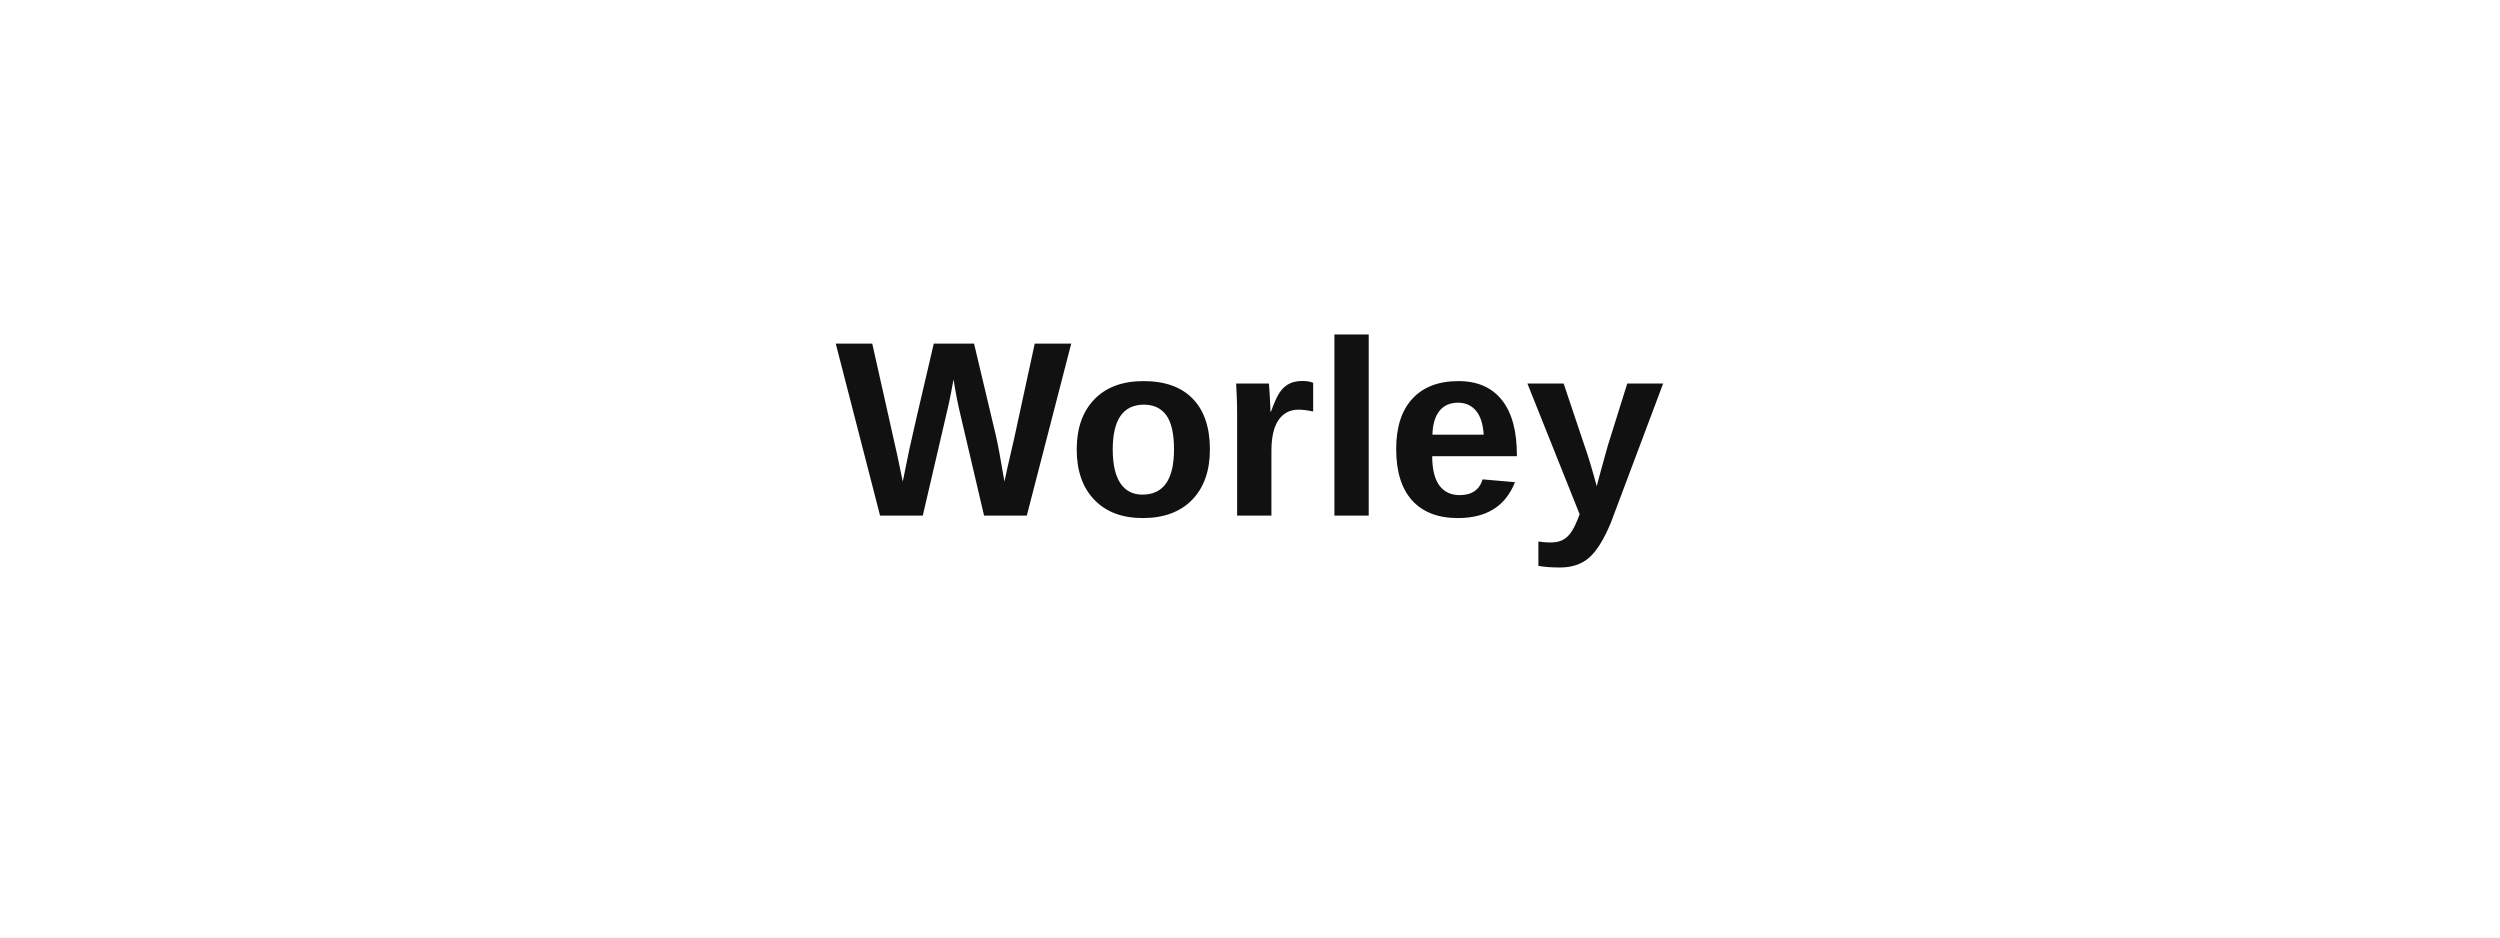
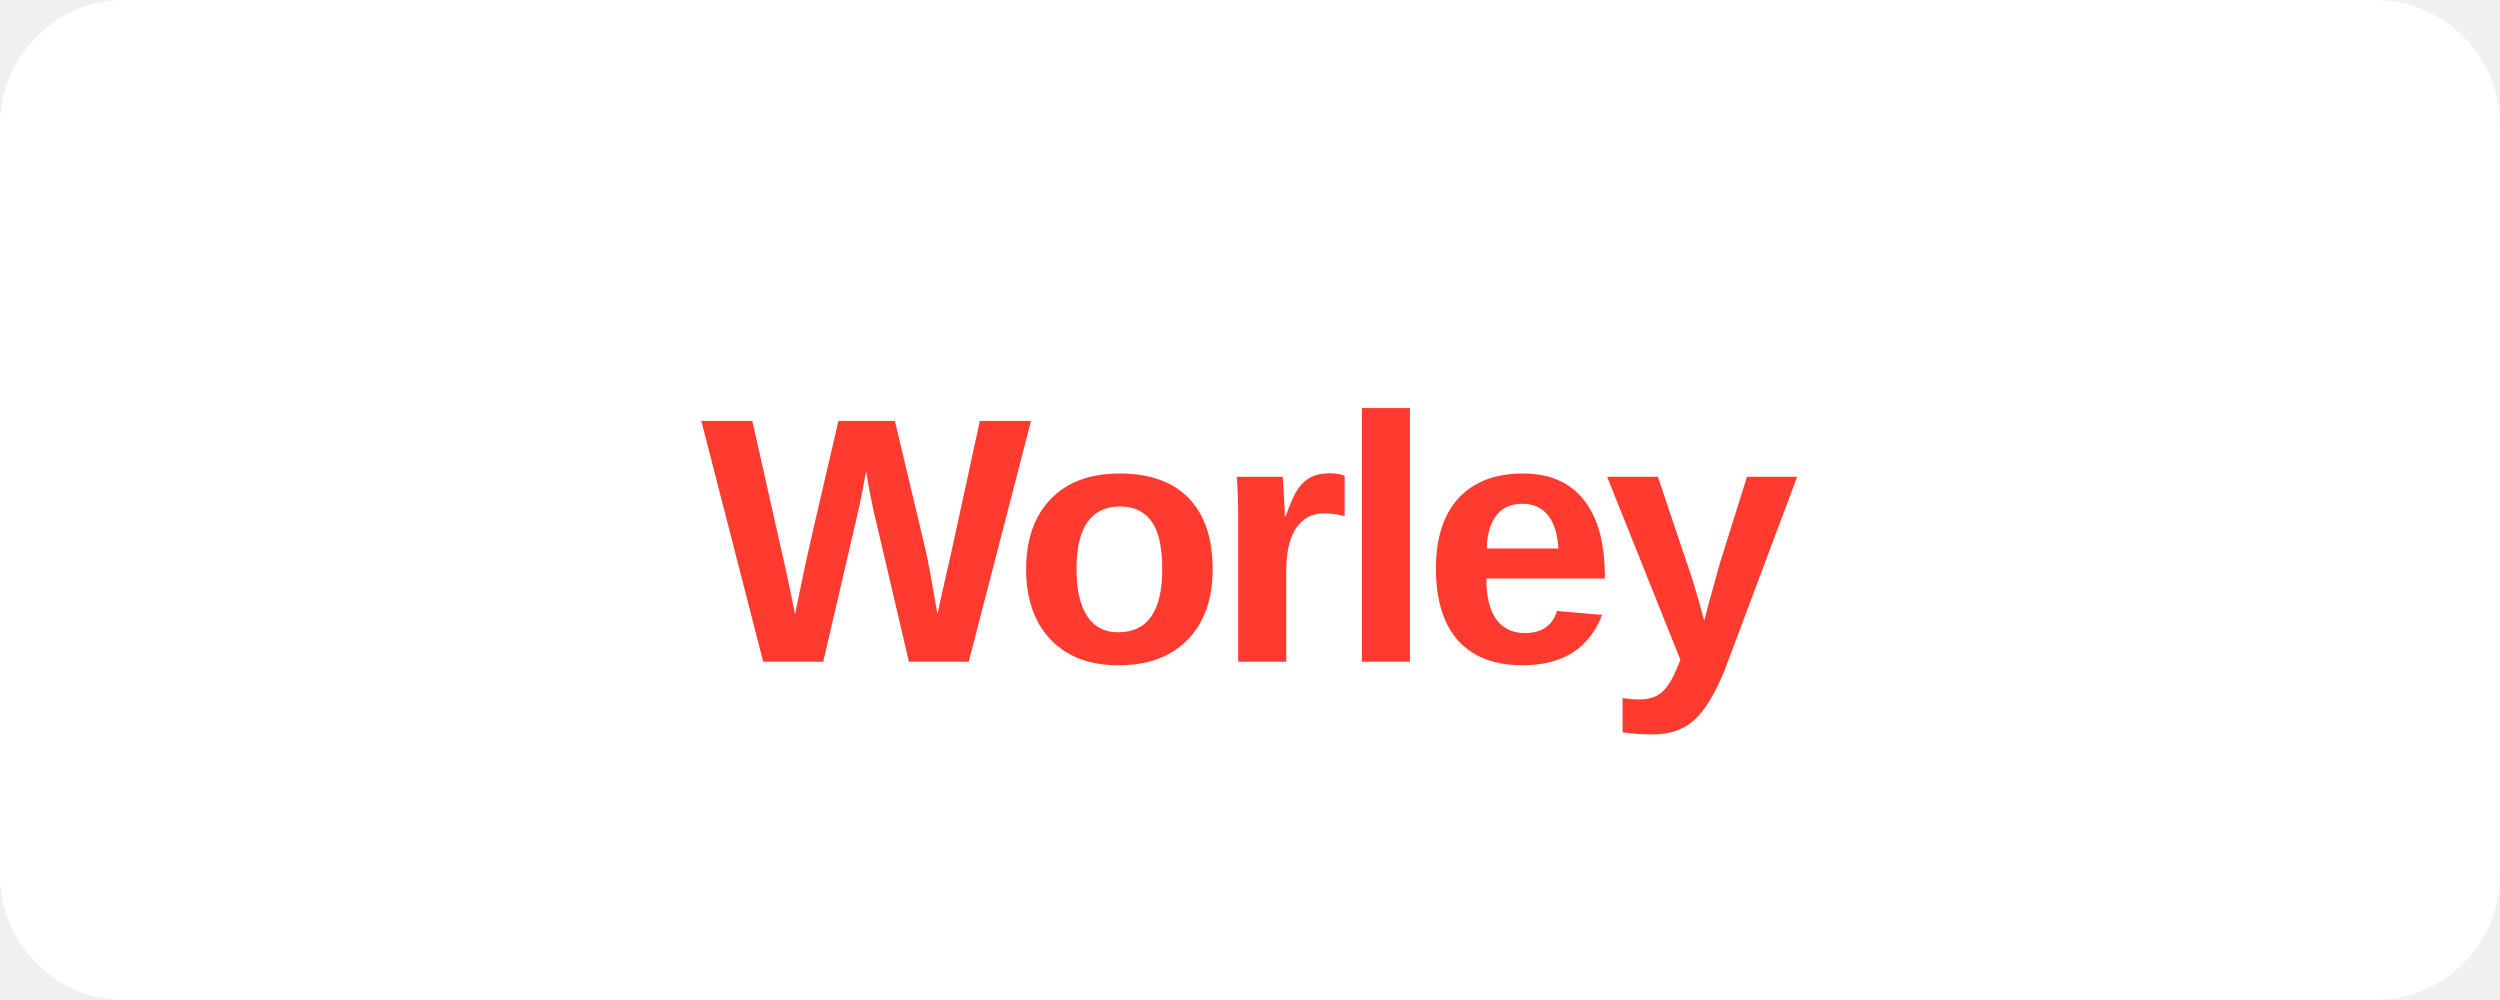
- <svg xmlns="http://www.w3.org/2000/svg" viewBox="0 0 320 120" role="img" aria-labelledby="title">
-   <rect width="320" height="120" fill="#ffffff" />
-   <text x="160" y="66" text-anchor="middle" font-family="Arial, Helvetica, sans-serif" font-size="32" font-weight="700" fill="#111111">Worley</text>
+ <svg xmlns="http://www.w3.org/2000/svg" width="200" height="80" viewBox="0 0 200 80">
+   <rect width="200" height="80" fill="#ffffff" rx="10" />
+   <text x="100" y="45" dominant-baseline="middle" text-anchor="middle" font-family="Trebuchet MS, Arial, sans-serif" font-size="28" font-weight="bold" fill="#FF3B30" letter-spacing="-1">Worley</text>
</svg>
